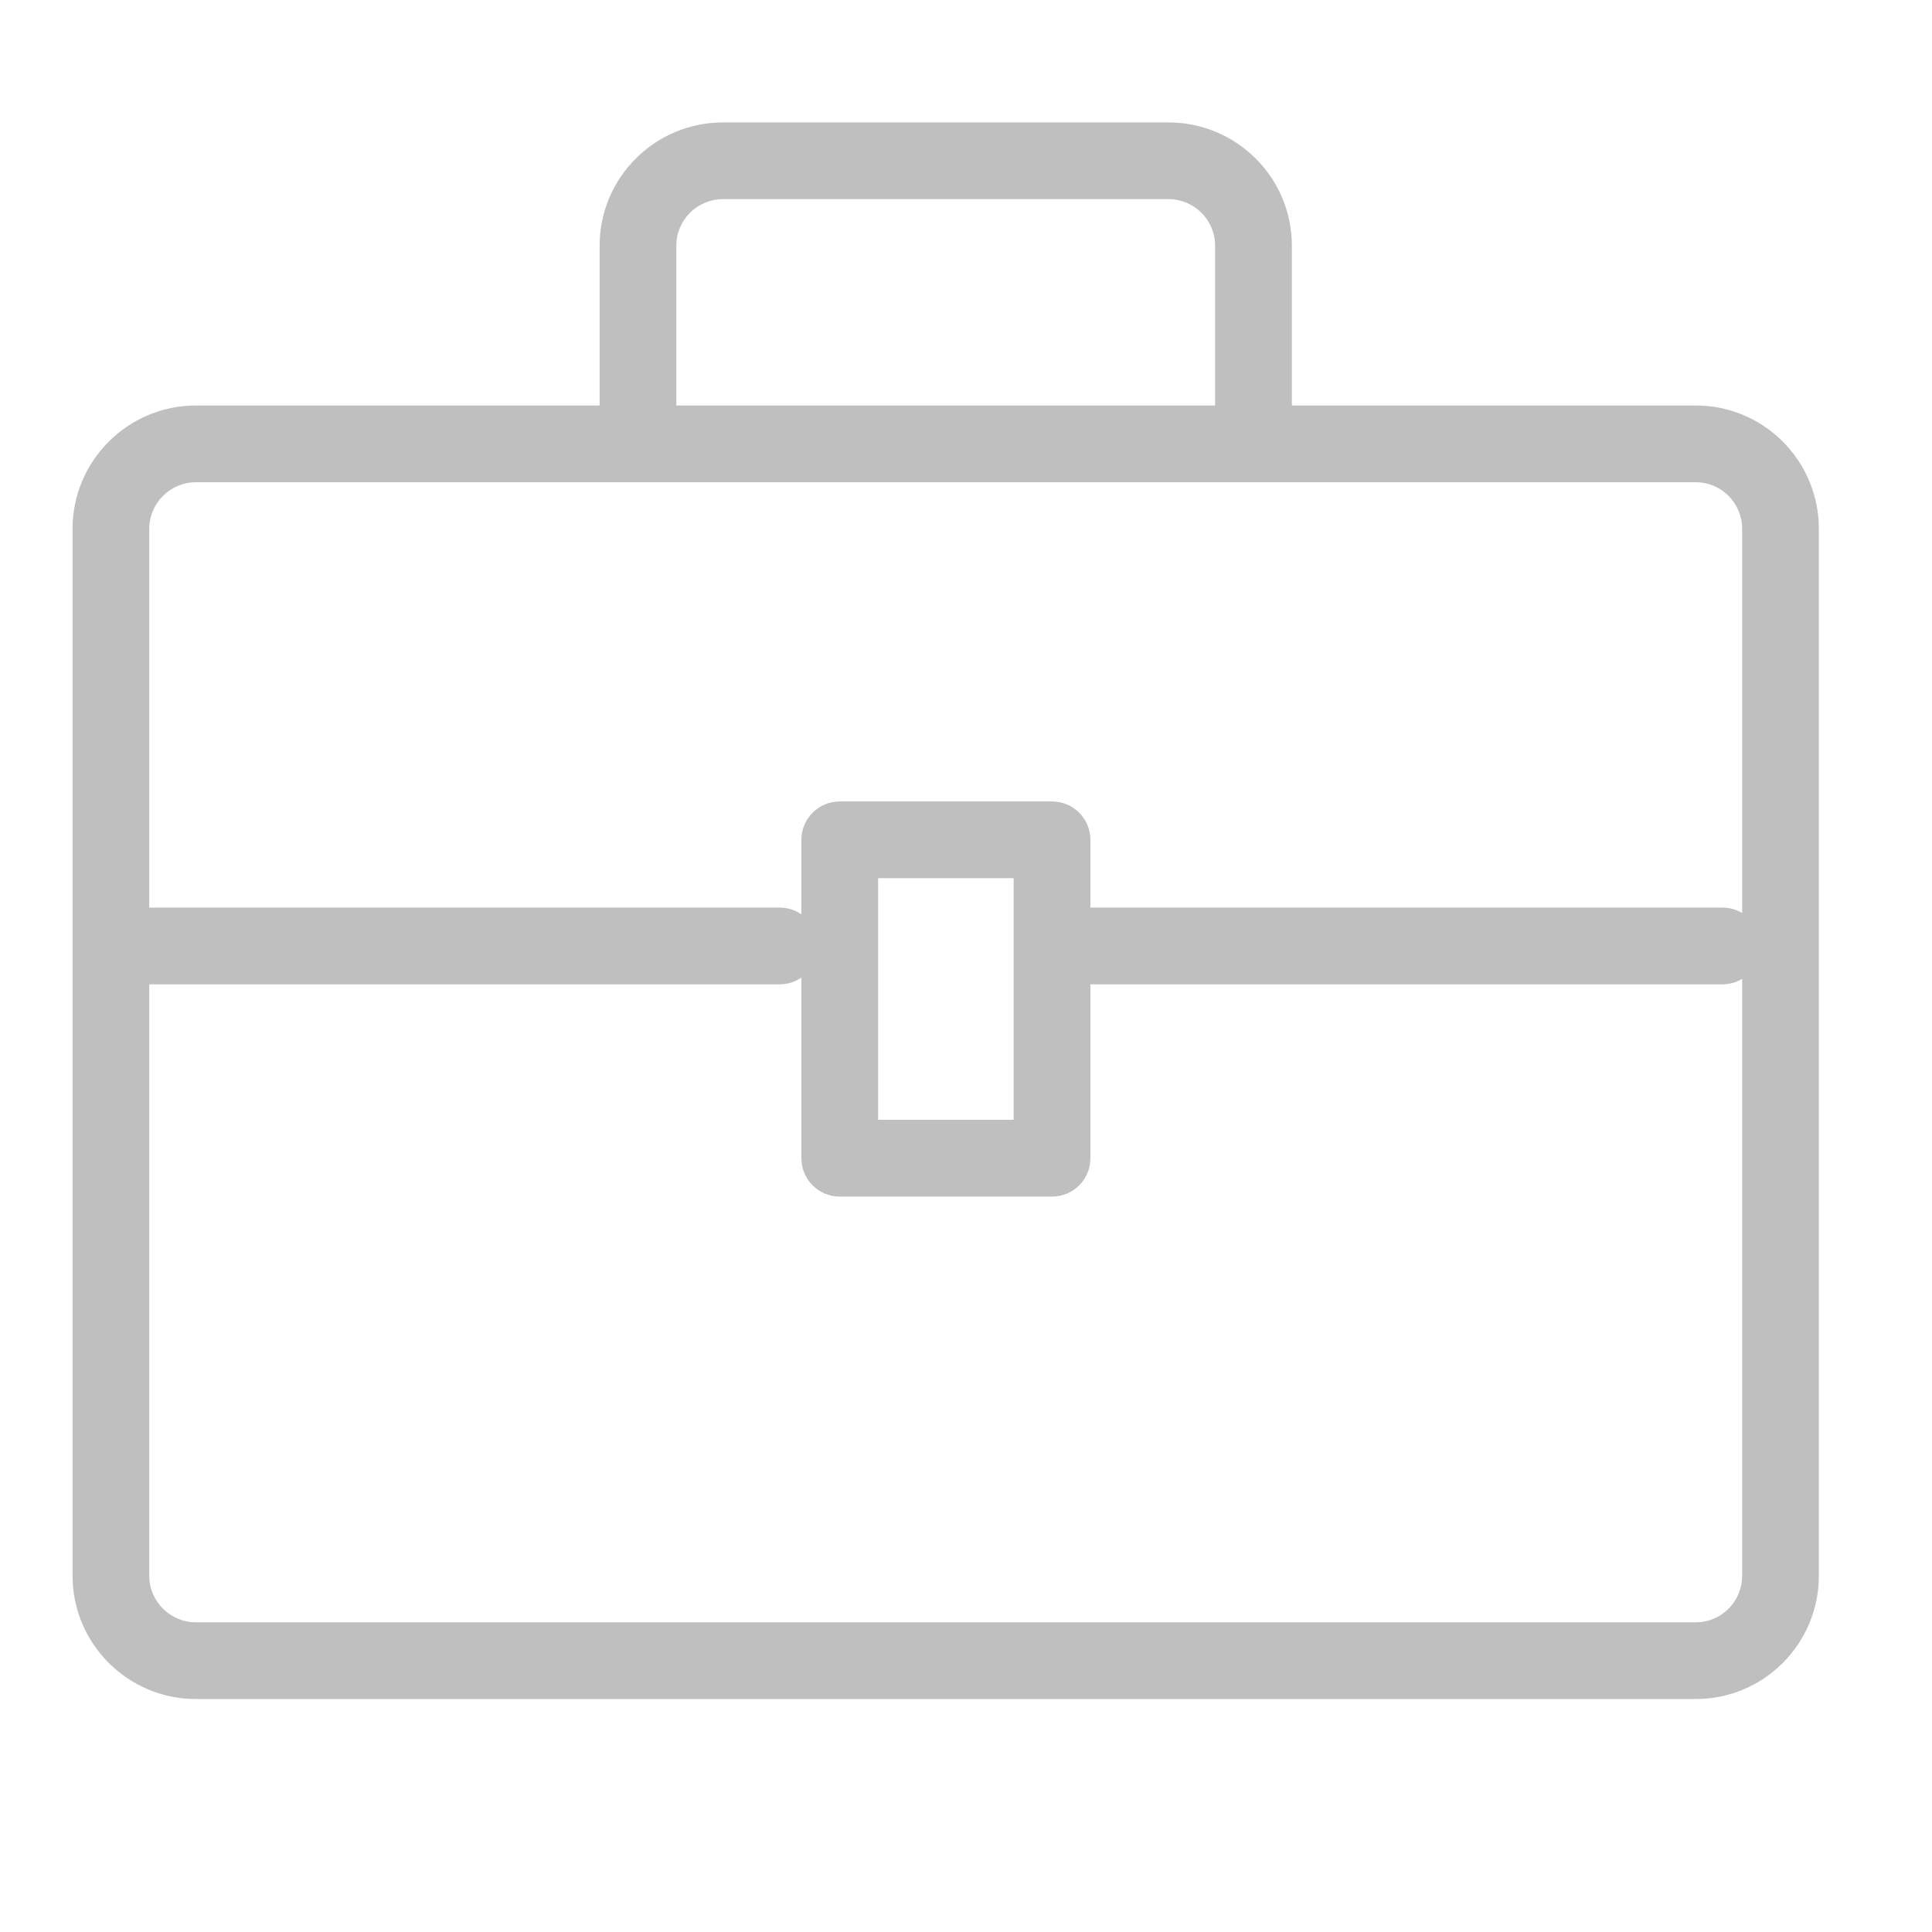
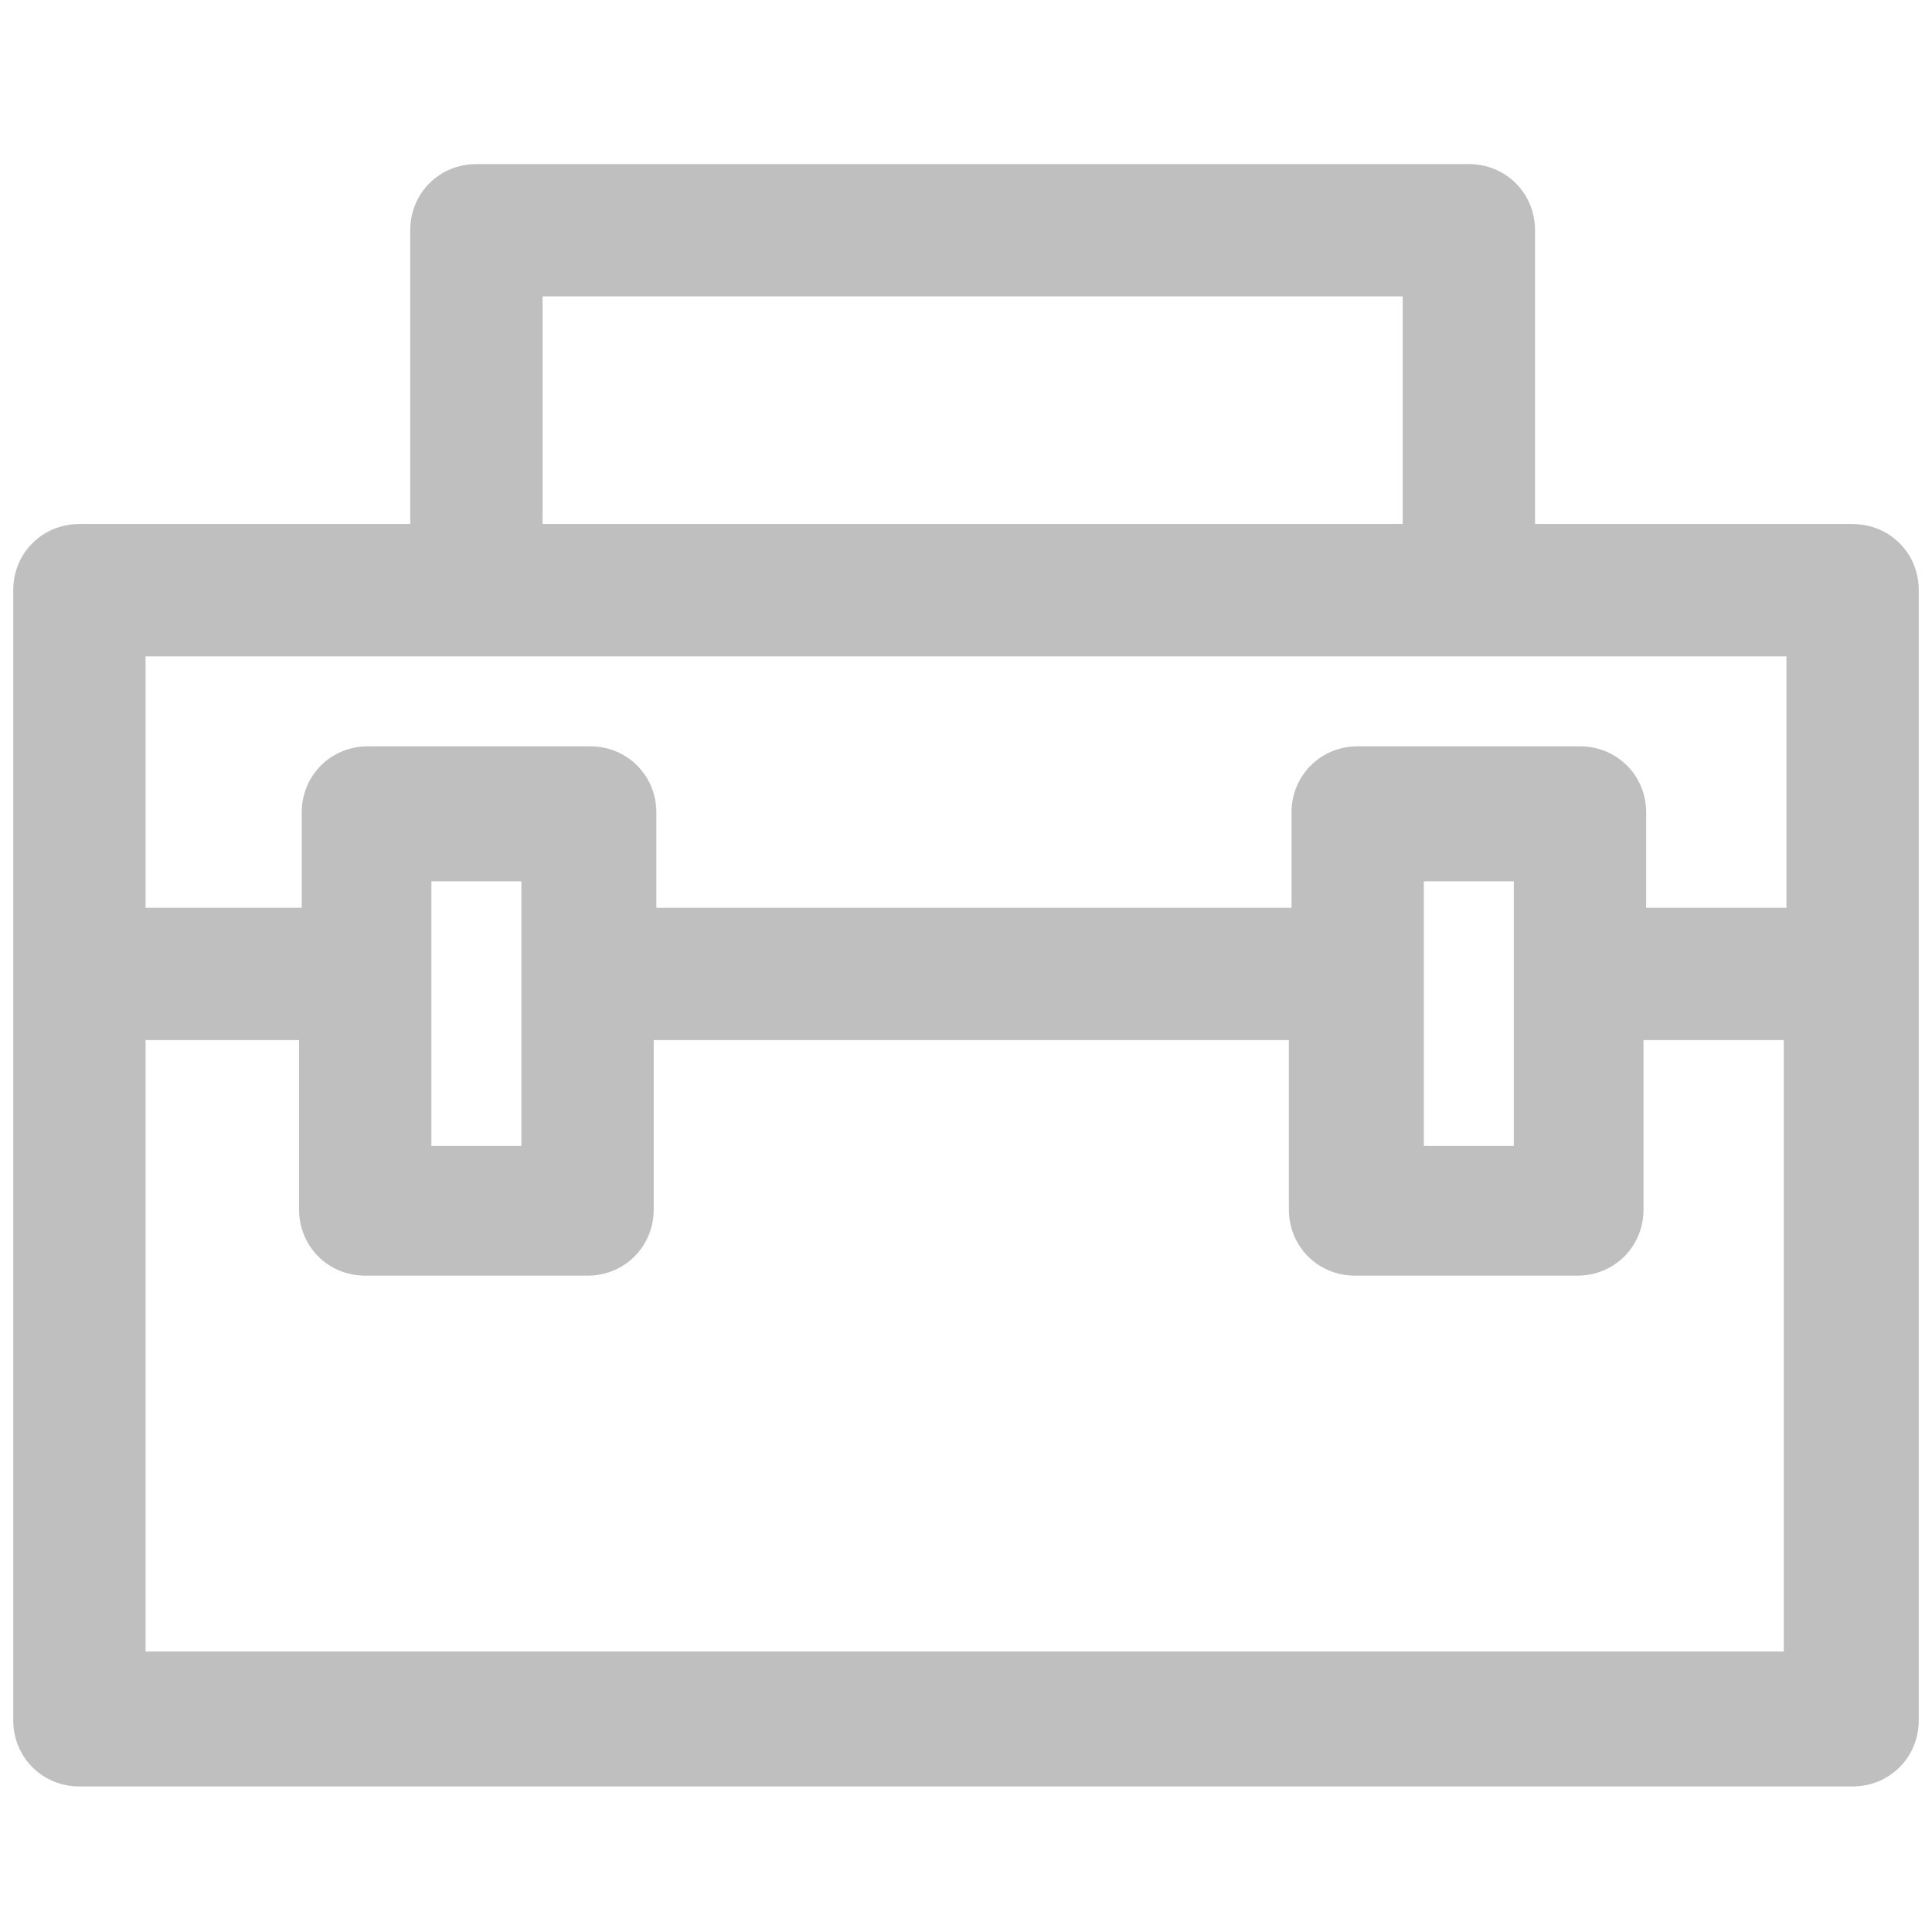
- <svg xmlns="http://www.w3.org/2000/svg" t="1553828490559" class="icon" style="" viewBox="0 0 1024 1024" version="1.1" p-id="1684" width="200" height="200">
+ <svg xmlns="http://www.w3.org/2000/svg" t="1574576079728" class="icon" viewBox="0 0 1024 1024" version="1.1" p-id="6611" width="200" height="200">
  <defs>
    <style type="text/css" />
  </defs>
-   <path d="M898.832 900.518 103.817 900.518c-36.003 0-65.364-29.286-65.364-65.314l0-554.949c0-36.042 29.362-65.327 65.364-65.327l795.016 0c36.003 0 65.199 29.285 65.199 65.327l0 554.949C964.031 871.232 934.835 900.518 898.832 900.518L898.832 900.518zM103.817 255.593c-13.576 0-24.712 11.085-24.712 24.663l0 554.949c0 13.576 11.137 24.663 24.712 24.663l795.016 0c13.577 0 24.547-11.086 24.547-24.663l0-554.949c0-13.577-10.971-24.663-24.547-24.663L103.817 255.593 103.817 255.593zM664.346 251.774c-11.161 0-20.332-9.081-20.332-20.332l0-101.279c0-13.576-11.048-24.624-24.7-24.624L383.182 105.54c-13.576 0-24.713 11.047-24.713 24.624l0 101.279c0 11.252-9.042 20.332-20.332 20.332-11.201 0-20.32-9.081-20.32-20.332l0-101.279c0-35.99 29.324-65.276 65.365-65.276l236.133 0c36.067 0 65.403 29.285 65.403 65.276l0 101.279C684.717 242.694 675.636 251.774 664.346 251.774L664.346 251.774zM413.233 521.726 75.694 521.726c-11.163 0-20.333-9.118-20.333-20.357 0-11.252 9.17-20.332 20.333-20.332l337.539 0c11.278 0 20.32 9.081 20.32 20.332C433.553 512.608 424.511 521.726 413.233 521.726L413.233 521.726zM912.894 521.726 575.368 521.726c-11.213 0-20.332-9.118-20.332-20.357 0-11.252 9.119-20.332 20.332-20.332l337.526 0c11.29 0 20.332 9.081 20.332 20.332C933.226 512.608 924.184 521.726 912.894 521.726L912.894 521.726zM557.563 634.218 445.085 634.218c-11.213 0-20.332-9.08-20.332-20.331l0-168.764c0-11.251 9.119-20.332 20.332-20.332l112.479 0c11.29 0 20.371 9.081 20.371 20.332l0 168.764C577.934 625.138 568.853 634.218 557.563 634.218L557.563 634.218zM465.418 593.515l71.828 0L537.245 465.455l-71.828 0L465.418 593.515 465.418 593.515z" p-id="1685" fill="#bfbfbf" />
+   <path d="M981.918 277.742H813.589V122.038c0-19.638-15.43-35.068-35.068-35.068H252.493c-19.638 0-35.068 15.43-35.068 35.068v155.704H42.082c-19.638 0-35.068 15.43-35.068 35.068V911.781c0 19.638 15.43 35.068 35.068 35.068h939.836c19.638 0 35.068-15.43 35.068-35.068V312.811c0-19.638-15.43-35.068-35.068-35.068z m-694.356-120.636H743.452v120.636H287.562v-120.636zM252.493 347.879h694.356v133.26h-74.345v-50.499c0-19.638-15.43-35.068-35.068-35.068h-117.83c-19.638 0-35.068 15.43-35.068 35.068v50.499h-336.658v-50.499c0-19.638-15.43-35.068-35.068-35.068h-117.83c-19.638 0-35.068 15.43-35.068 35.068v50.499H77.151v-133.26H252.493z m549.874 119.233v140.274h-47.693v-140.274h47.693z m-526.027 0v140.274h-47.693v-140.274h47.693zM77.151 876.712V551.277h81.359v89.775c0 19.638 15.43 35.068 35.068 35.068h117.83c19.638 0 35.068-15.43 35.068-35.068v-89.775h336.658v89.775c0 19.638 15.43 35.068 35.068 35.068h117.83c19.638 0 35.068-15.43 35.068-35.068v-89.775h74.345v324.033H77.151z" p-id="6612" fill="#bfbfbf" />
</svg>
